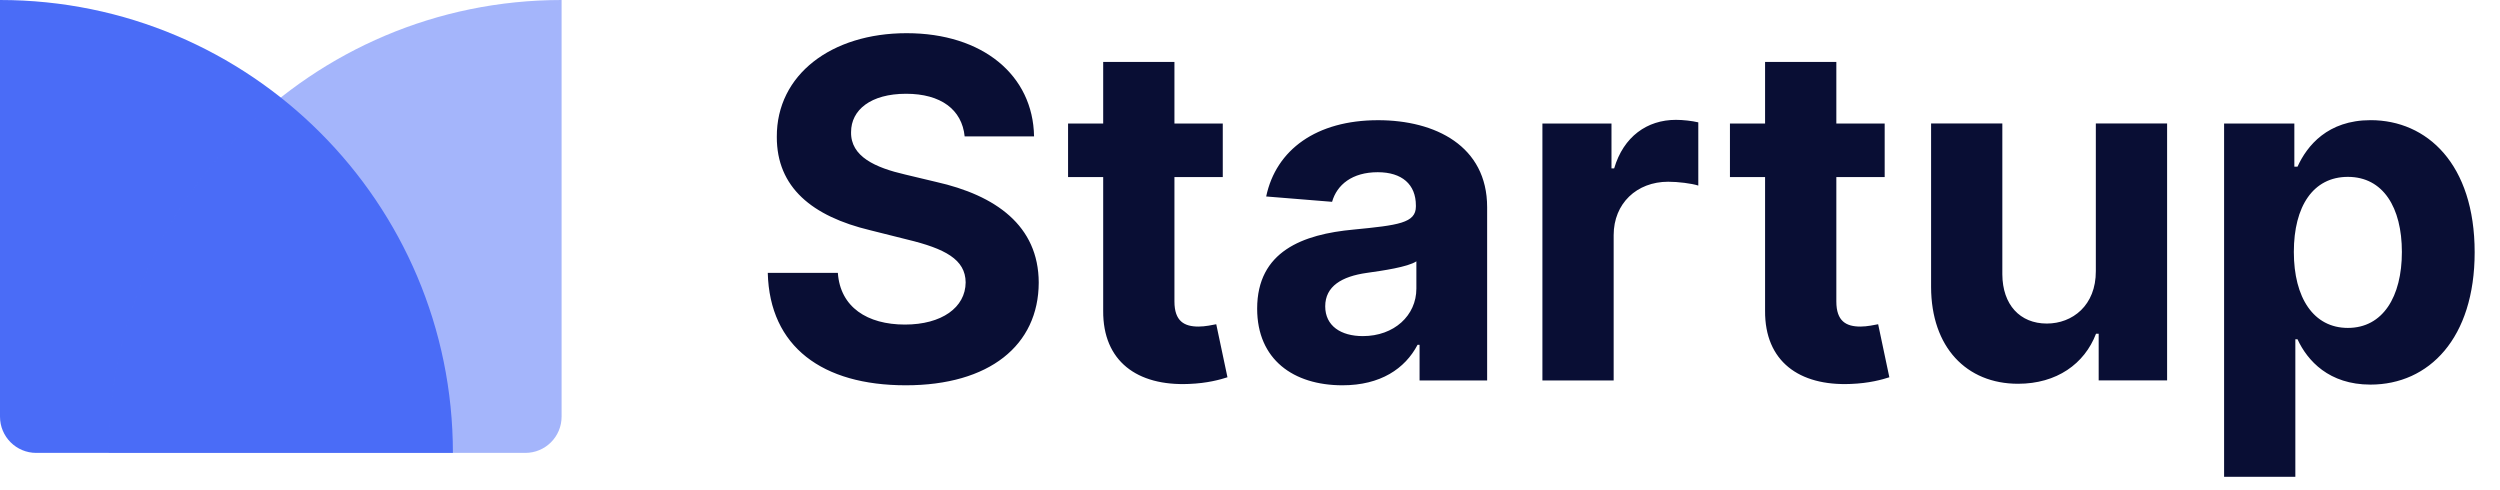
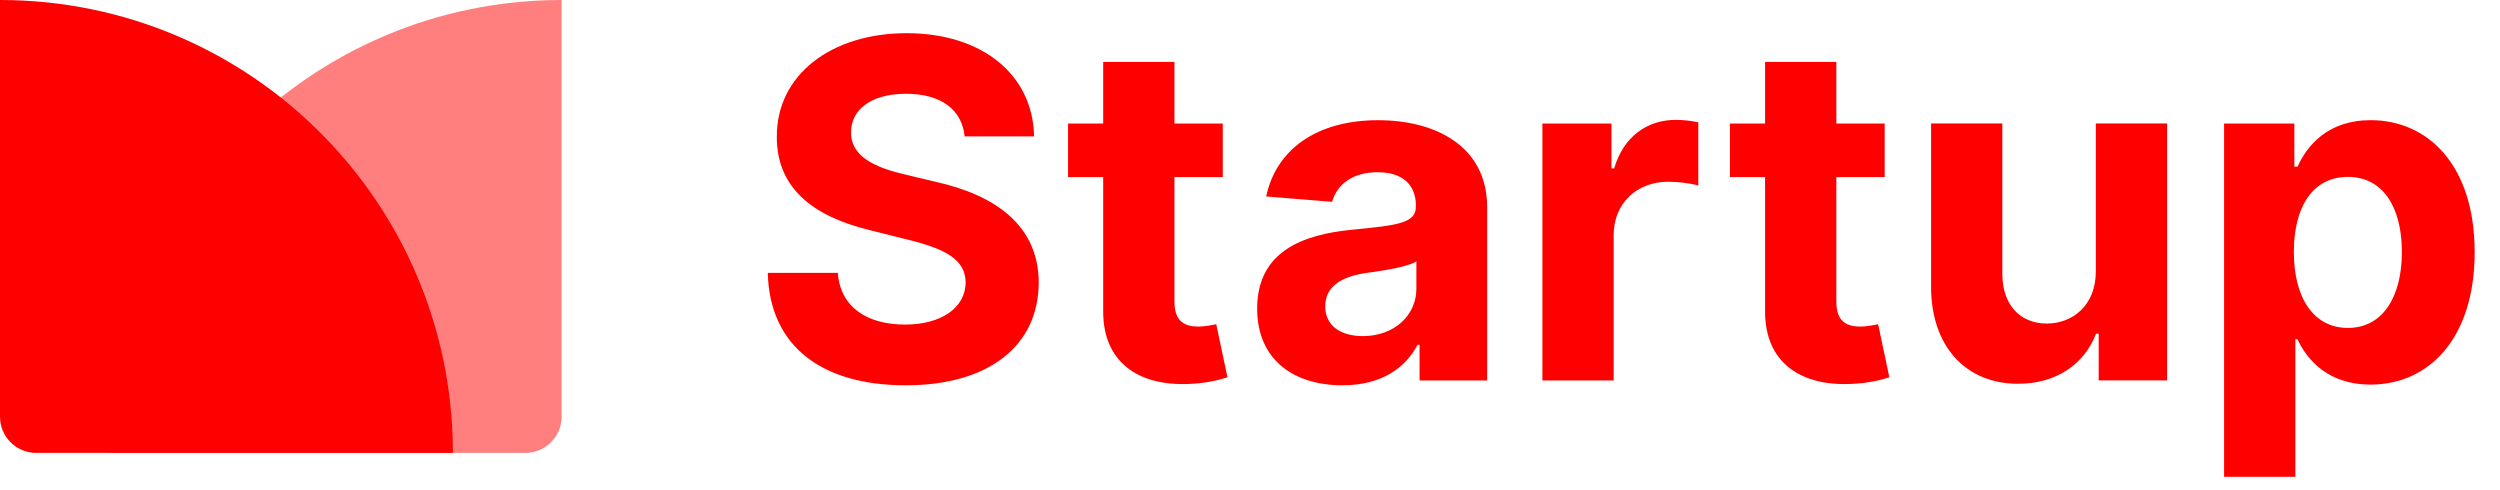
<svg xmlns="http://www.w3.org/2000/svg" fill="none" height="27" viewBox="0 0 138 27" width="138">
-   <path d="m53.248 7.529h3.832c-.055-3.37-2.825-5.697-7.035-5.697-4.146 0-7.183 2.29-7.165 5.724-.009 2.788 1.957 4.386 5.152 5.152l2.059.517c2.059.498 3.204 1.089 3.213 2.364-.009 1.385-1.32 2.327-3.352 2.327-2.077 0-3.573-.96-3.702-2.853h-3.869c.102 4.09 3.028 6.205 7.617 6.205 4.616 0 7.331-2.207 7.34-5.669-.009-3.148-2.382-4.82-5.669-5.558l-1.699-.406c-1.643-.379-3.019-.988-2.991-2.345 0-1.219 1.08-2.114 3.038-2.114 1.911 0 3.084.868 3.232 2.354zm14.249-.711h-2.668v-3.398h-3.933v3.398h-1.939v2.955h1.939v7.386c-.018 2.779 1.874 4.155 4.727 4.035 1.016-.037 1.736-.24 2.133-.369l-.619-2.927c-.194.037-.609.129-.979.129-.785 0-1.329-.295-1.329-1.385v-6.869h2.668zm6.606 14.45c2.096 0 3.453-.914 4.146-2.234h.111v1.967h3.73v-9.565c0-3.379-2.862-4.801-6.02-4.801-3.398 0-5.632 1.625-6.177 4.21l3.638.295c.268-.942 1.108-1.634 2.521-1.634 1.339 0 2.105.674 2.105 1.837v.055c0 .914-.97 1.034-3.435 1.274-2.807.259-5.327 1.2-5.327 4.367 0 2.807 2.003 4.229 4.709 4.229zm1.126-2.715c-1.21 0-2.077-.563-2.077-1.643 0-1.108.914-1.653 2.299-1.847.859-.12 2.262-.323 2.733-.637v1.505c0 1.486-1.228 2.622-2.955 2.622zm9.912 2.447h3.933v-8.023c0-1.745 1.274-2.945 3.01-2.945.545 0 1.293.092 1.662.212v-3.49c-.351-.083-.84-.138-1.237-.138-1.588 0-2.89.923-3.407 2.678h-.148v-2.474h-3.813zm18.893-14.182h-2.668v-3.398h-3.934v3.398h-1.939v2.955h1.939v7.386c-.018 2.779 1.874 4.155 4.728 4.035 1.015-.037 1.735-.24 2.132-.369l-.618-2.927c-.194.037-.61.129-.979.129-.785 0-1.329-.295-1.329-1.385v-6.869h2.668zm11.656 8.143c.01 1.902-1.292 2.899-2.705 2.899-1.486 0-2.447-1.043-2.456-2.715v-8.328h-3.933v9.03c.009 3.315 1.948 5.337 4.801 5.337 2.133 0 3.666-1.099 4.303-2.761h.147v2.576h3.777v-14.182h-3.934zm7.08 11.357h3.933v-7.59h.12c.545 1.182 1.736 2.502 4.026 2.502 3.231 0 5.752-2.558 5.752-7.303 0-4.875-2.632-7.294-5.743-7.294-2.373 0-3.509 1.413-4.035 2.567h-.175v-2.382h-3.878zm3.85-12.409c0-2.53 1.071-4.146 2.982-4.146 1.948 0 2.982 1.69 2.982 4.146 0 2.474-1.052 4.192-2.982 4.192-1.893 0-2.982-1.662-2.982-4.192z" fill="#090e34" />
-   <g fill="#4a6cf7">
+   <path d="m53.248 7.529h3.832c-.055-3.37-2.825-5.697-7.035-5.697-4.146 0-7.183 2.29-7.165 5.724-.009 2.788 1.957 4.386 5.152 5.152l2.059.517c2.059.498 3.204 1.089 3.213 2.364-.009 1.385-1.32 2.327-3.352 2.327-2.077 0-3.573-.96-3.702-2.853h-3.869c.102 4.09 3.028 6.205 7.617 6.205 4.616 0 7.331-2.207 7.34-5.669-.009-3.148-2.382-4.82-5.669-5.558l-1.699-.406c-1.643-.379-3.019-.988-2.991-2.345 0-1.219 1.08-2.114 3.038-2.114 1.911 0 3.084.868 3.232 2.354zm14.249-.711h-2.668v-3.398h-3.933v3.398h-1.939v2.955h1.939v7.386c-.018 2.779 1.874 4.155 4.727 4.035 1.016-.037 1.736-.24 2.133-.369l-.619-2.927c-.194.037-.609.129-.979.129-.785 0-1.329-.295-1.329-1.385v-6.869h2.668zm6.606 14.45c2.096 0 3.453-.914 4.146-2.234h.111v1.967h3.73v-9.565c0-3.379-2.862-4.801-6.02-4.801-3.398 0-5.632 1.625-6.177 4.21l3.638.295c.268-.942 1.108-1.634 2.521-1.634 1.339 0 2.105.674 2.105 1.837v.055c0 .914-.97 1.034-3.435 1.274-2.807.259-5.327 1.2-5.327 4.367 0 2.807 2.003 4.229 4.709 4.229zm1.126-2.715c-1.21 0-2.077-.563-2.077-1.643 0-1.108.914-1.653 2.299-1.847.859-.12 2.262-.323 2.733-.637v1.505c0 1.486-1.228 2.622-2.955 2.622zm9.912 2.447h3.933v-8.023c0-1.745 1.274-2.945 3.01-2.945.545 0 1.293.092 1.662.212v-3.49c-.351-.083-.84-.138-1.237-.138-1.588 0-2.89.923-3.407 2.678h-.148v-2.474h-3.813zm18.893-14.182h-2.668v-3.398h-3.934v3.398h-1.939v2.955h1.939v7.386c-.018 2.779 1.874 4.155 4.728 4.035 1.015-.037 1.735-.24 2.132-.369l-.618-2.927c-.194.037-.61.129-.979.129-.785 0-1.329-.295-1.329-1.385v-6.869h2.668zm11.656 8.143c.01 1.902-1.292 2.899-2.705 2.899-1.486 0-2.447-1.043-2.456-2.715v-8.328h-3.933v9.03c.009 3.315 1.948 5.337 4.801 5.337 2.133 0 3.666-1.099 4.303-2.761h.147v2.576h3.777v-14.182h-3.934zm7.08 11.357h3.933v-7.59h.12c.545 1.182 1.736 2.502 4.026 2.502 3.231 0 5.752-2.558 5.752-7.303 0-4.875-2.632-7.294-5.743-7.294-2.373 0-3.509 1.413-4.035 2.567h-.175v-2.382h-3.878zm3.85-12.409c0-2.53 1.071-4.146 2.982-4.146 1.948 0 2.982 1.69 2.982 4.146 0 2.474-1.052 4.192-2.982 4.192-1.893 0-2.982-1.662-2.982-4.192z" fill="#ff0000" />
+   <g fill="#ff0000">
    <path d="m0 0c13.807 0 25 11.193 25 25h-23c-1.105 0-2-.895-2-2z" />
    <path d="m6 25c0-13.807 11.193-25 25-25v23c0 1.105-.895 2-2 2z" opacity=".5" />
  </g>
</svg>
